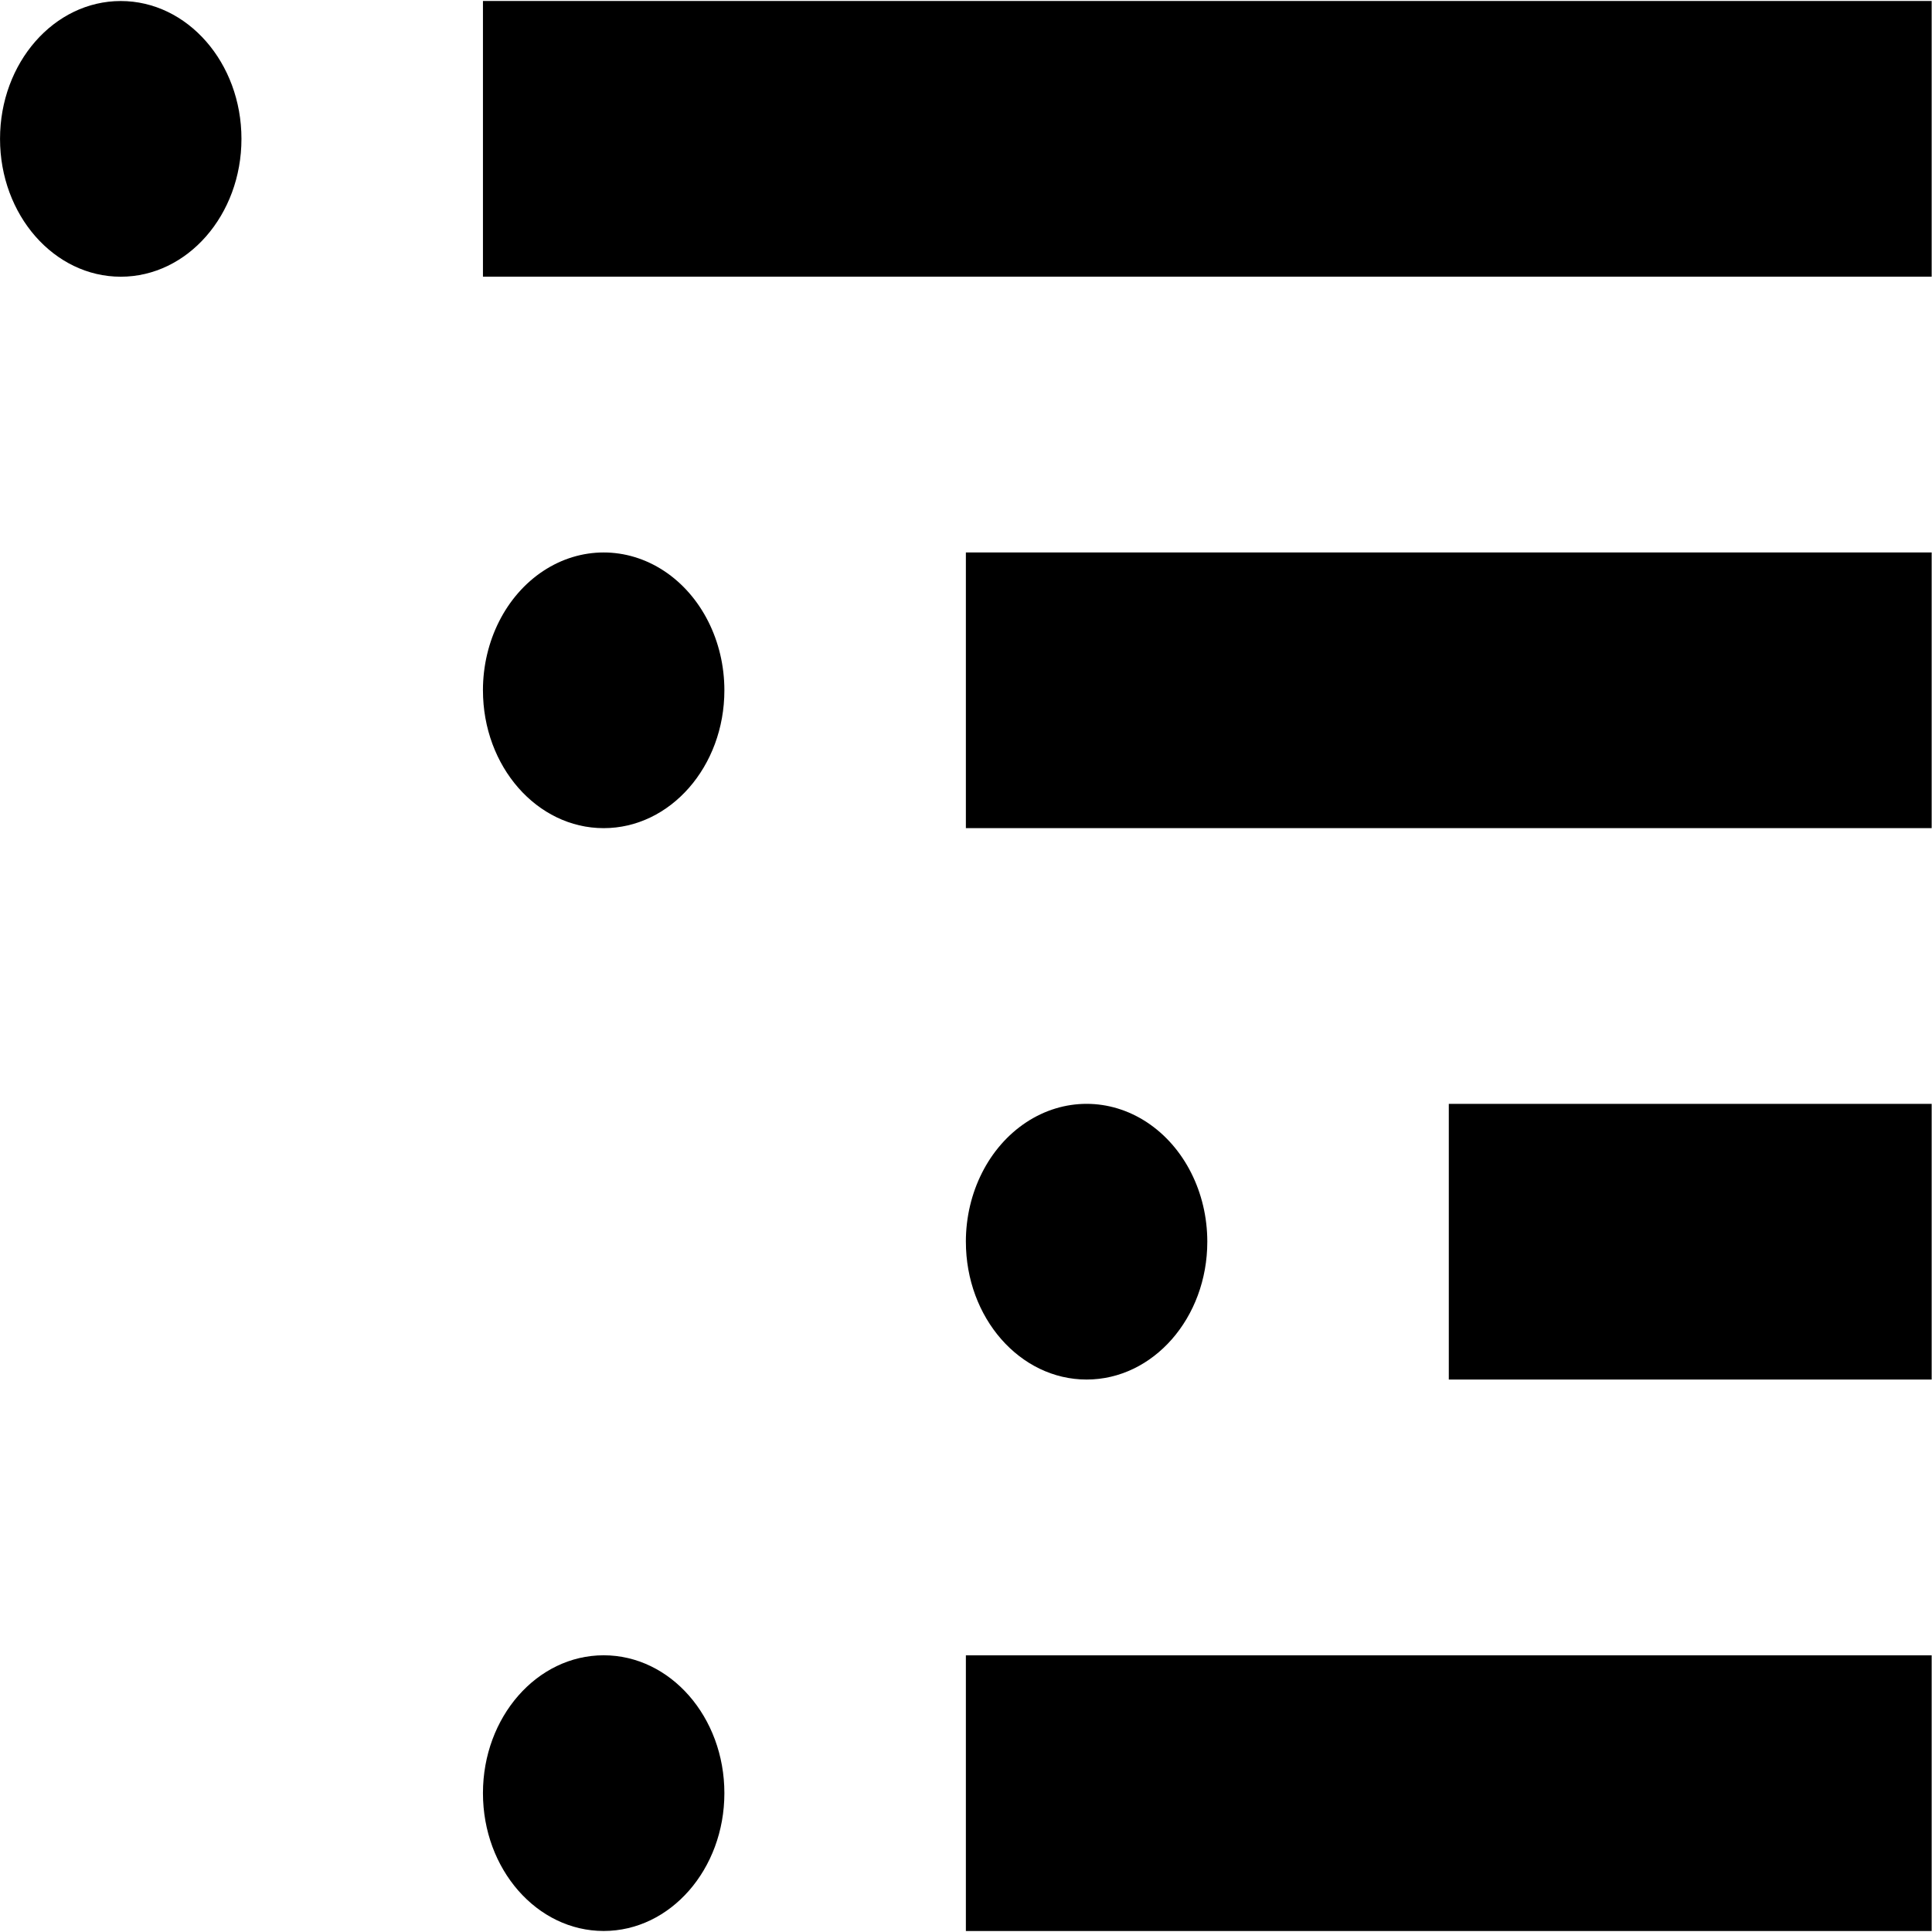
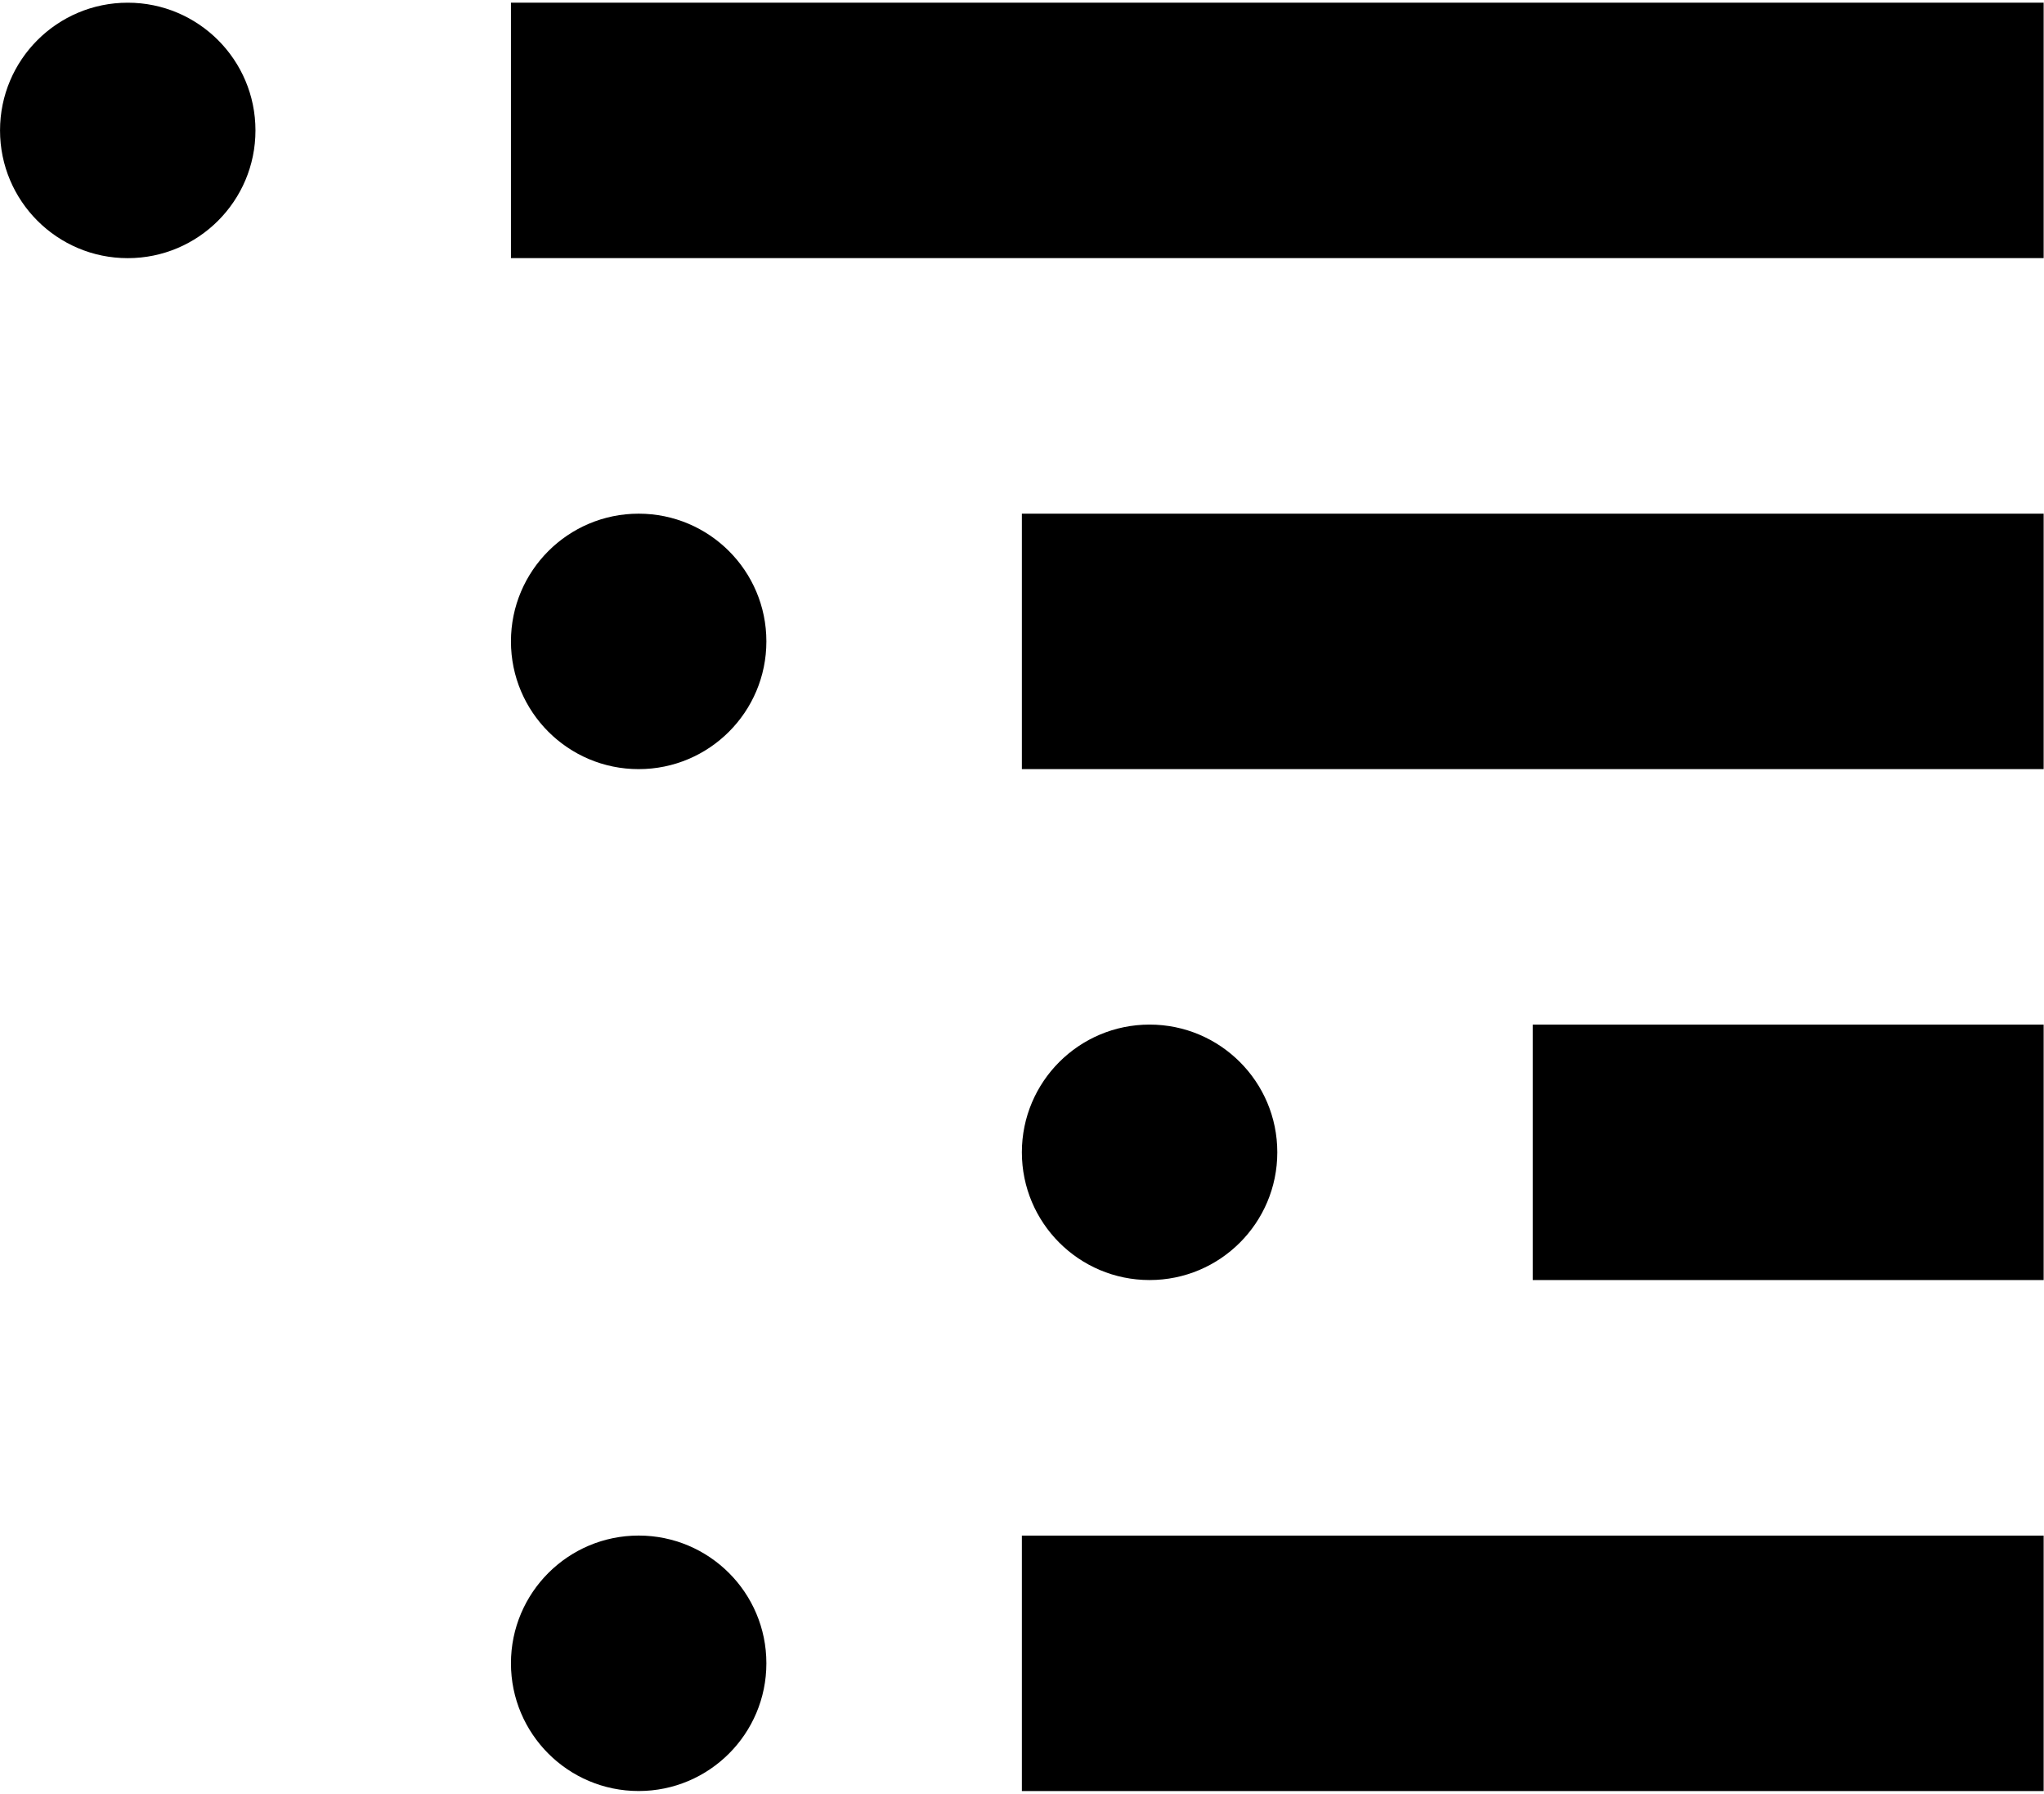
- <svg xmlns="http://www.w3.org/2000/svg" width="128" height="128">
-   <path d="M.002 9.2c0 5.044 3.58 9.133 7.998 9.133 4.417 0 7.997-4.089 7.997-9.133 0-5.043-3.58-9.132-7.997-9.132S.002 4.157.002 9.2zM31.997.066h95.981V18.33H31.997V.066zm0 45.669c0 5.044 3.58 9.132 7.998 9.132 4.417 0 7.997-4.088 7.997-9.132 0-3.263-1.524-6.278-3.998-7.91-2.475-1.63-5.524-1.63-7.998 0-2.475 1.632-4 4.647-4 7.91zM63.992 36.6h63.986v18.265H63.992V36.6zm-31.995 82.2c0 5.043 3.58 9.132 7.998 9.132 4.417 0 7.997-4.089 7.997-9.132 0-5.044-3.58-9.133-7.997-9.133s-7.998 4.089-7.998 9.133zm31.995-9.131h63.986v18.265H63.992V109.67zm0-27.404c0 5.044 3.58 9.133 7.998 9.133 4.417 0 7.997-4.089 7.997-9.133 0-3.263-1.524-6.277-3.998-7.909-2.475-1.631-5.524-1.631-7.998 0-2.475 1.632-4 4.646-4 7.91zm31.995-9.13h31.991V91.4H95.987V73.135z" />
+ <svg xmlns="http://www.w3.org/2000/svg" t="1529559567446" class="icon" style="" viewBox="0 0 1167 1024" version="1.1" p-id="1767" width="227.93" height="200">
+   <defs>
+     <style type="text/css" />
+   </defs>
+   <path d="M0.016 74.459A2.286 2.286 1440 1 0 145.852 74.459 2.286 2.286 1440 1 0 0.016 74.459zM291.72 1.525 1166.801 1.525 1166.801 147.362 291.72 147.362zM291.72 366.164A2.286 2.286 1440 1 0 437.557 366.164 2.286 2.286 1440 1 0 291.72 366.164zM583.425 293.23 1166.801 293.23 1166.801 439.066 583.425 439.066zM291.72 949.541A2.286 2.286 1440 1 0 437.557 949.541 2.286 2.286 1440 1 0 291.72 949.541zM583.425 876.638 1166.801 876.638 1166.801 1022.475 583.425 1022.475zM583.425 657.836A2.286 2.286 1440 1 0 729.261 657.836 2.286 2.286 1440 1 0 583.425 657.836zM875.129 584.934 1166.801 584.934 1166.801 730.77 875.129 730.77z" p-id="1768" />
</svg>
